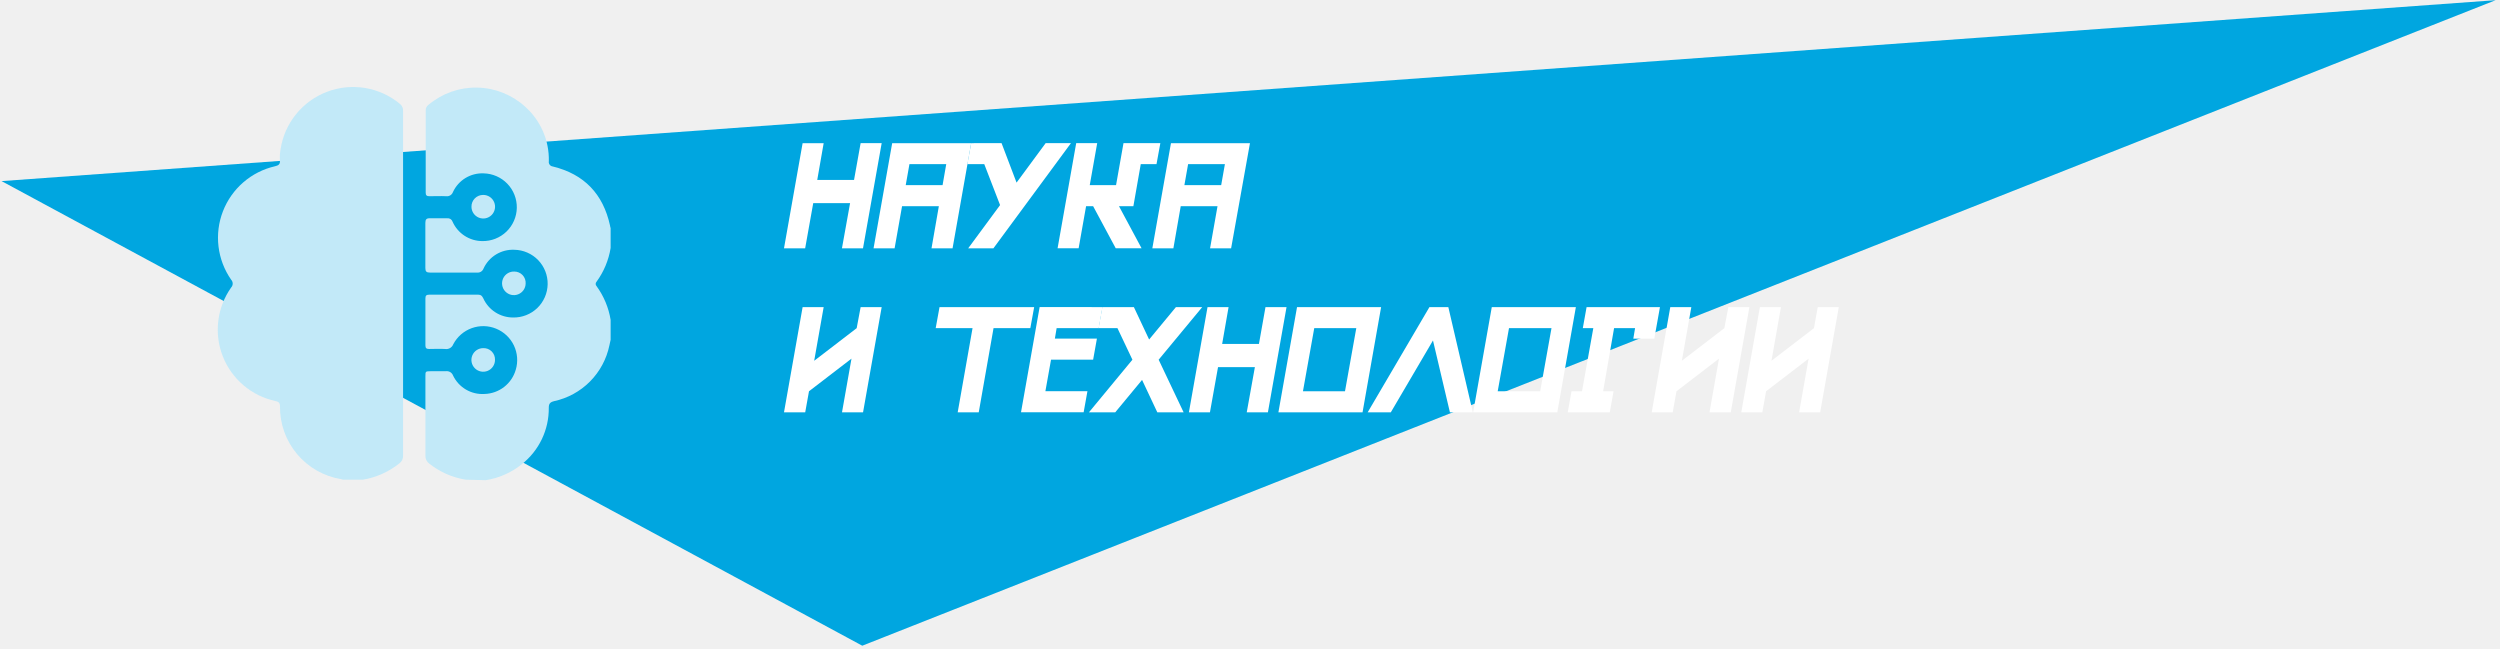
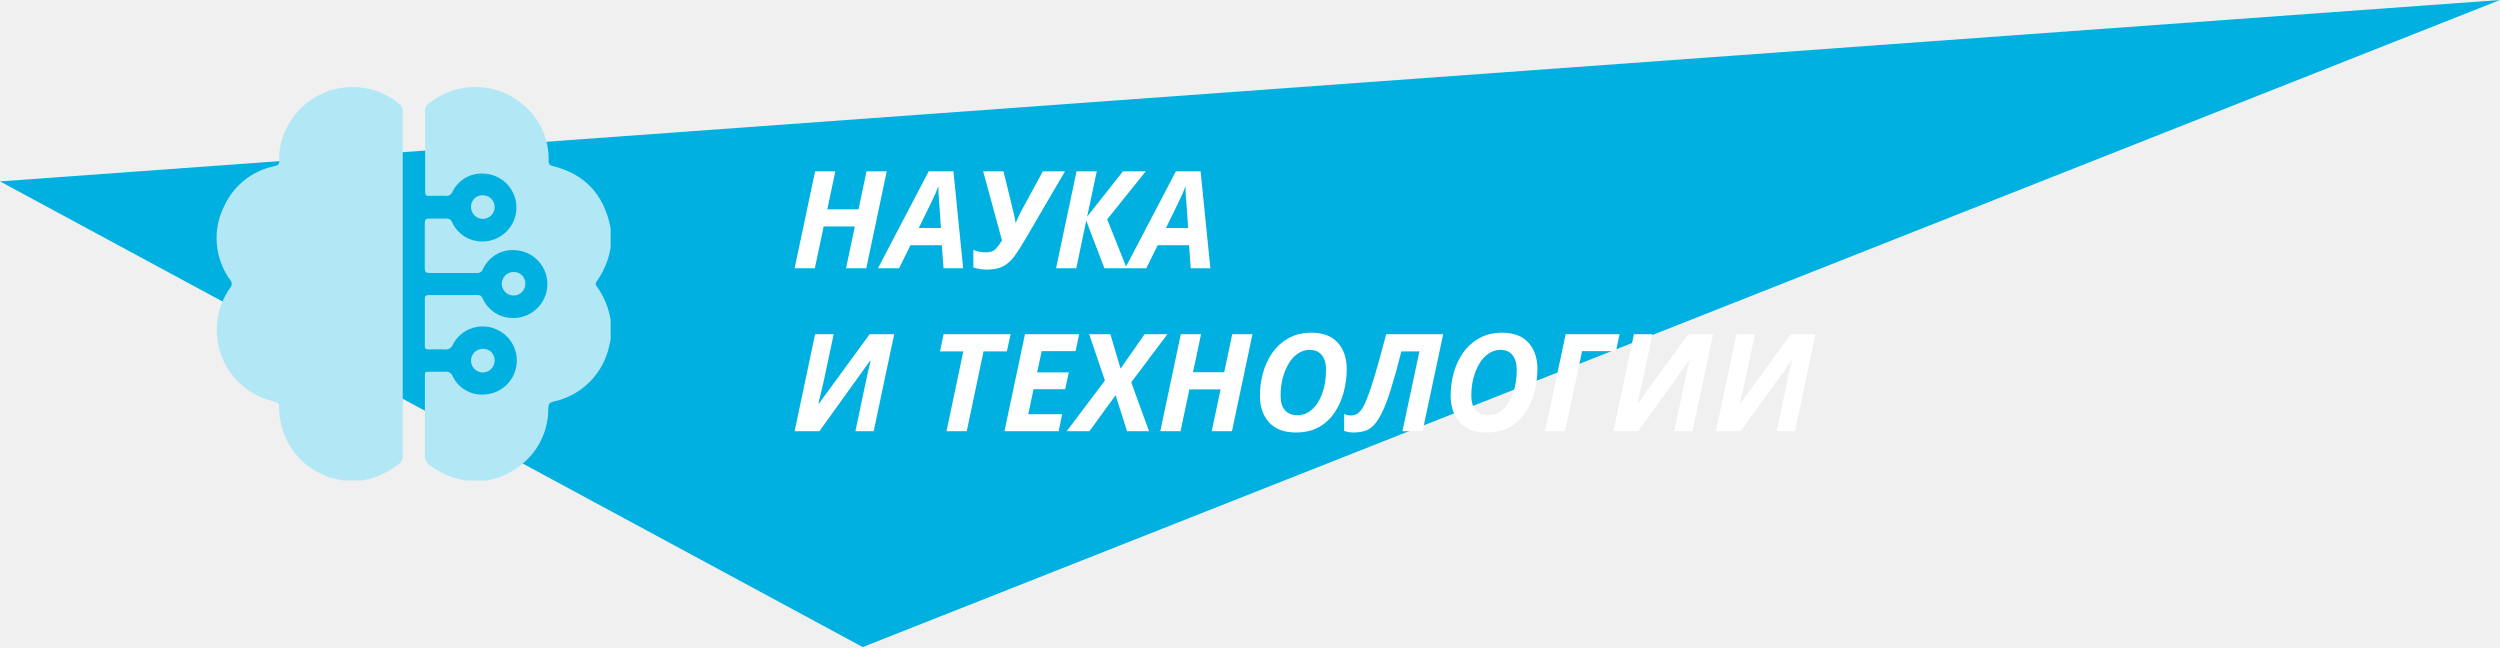
- <svg xmlns="http://www.w3.org/2000/svg" width="443" height="115" viewBox="0 0 443 115" fill="none">
-   <path d="M0.274 32.09L442.234 0.03L152.794 114.42L0.274 32.09Z" fill="#00A6E0" />
-   <path d="M64.314 85H60.784C60.679 84.964 60.572 84.934 60.464 84.91C57.41 84.413 54.635 82.836 52.644 80.467C50.653 78.099 49.578 75.094 49.614 72C49.614 71.38 49.364 71.19 48.824 71.07C46.729 70.623 44.778 69.662 43.146 68.275C41.514 66.888 40.251 65.117 39.472 63.122C38.693 61.127 38.422 58.969 38.682 56.843C38.942 54.717 39.726 52.688 40.964 50.94C41.138 50.755 41.235 50.51 41.235 50.255C41.235 50 41.138 49.755 40.964 49.57C39.746 47.824 38.976 45.805 38.721 43.692C38.465 41.578 38.733 39.435 39.501 37.449C40.268 35.463 41.511 33.696 43.121 32.303C44.731 30.91 46.658 29.934 48.734 29.46C49.324 29.32 49.664 29.13 49.604 28.46C49.557 27.791 49.594 27.119 49.714 26.46C50.06 24.186 51.003 22.044 52.447 20.253C53.891 18.463 55.785 17.088 57.934 16.269C60.084 15.449 62.412 15.214 64.682 15.589C66.952 15.963 69.081 16.933 70.854 18.4C71.05 18.549 71.205 18.746 71.305 18.972C71.404 19.197 71.445 19.444 71.424 19.69C71.424 40.043 71.424 60.4 71.424 80.76C71.435 81.016 71.384 81.272 71.274 81.504C71.164 81.735 70.999 81.936 70.794 82.09C68.92 83.601 66.688 84.603 64.314 85Z" fill="#C2E9F8" />
-   <path d="M82.504 85C80.149 84.614 77.932 83.633 76.064 82.15C75.838 81.987 75.657 81.769 75.538 81.518C75.42 81.266 75.366 80.988 75.384 80.71C75.384 76.05 75.384 71.39 75.384 66.71C75.384 65.79 75.384 65.79 76.334 65.78C77.284 65.77 78.104 65.78 78.984 65.78C79.256 65.738 79.534 65.792 79.772 65.932C80.009 66.073 80.19 66.291 80.284 66.55C80.783 67.59 81.582 68.457 82.579 69.038C83.575 69.619 84.723 69.888 85.874 69.81C87.13 69.772 88.341 69.336 89.333 68.565C90.325 67.794 91.047 66.728 91.394 65.52C91.821 64.095 91.703 62.562 91.064 61.218C90.425 59.875 89.309 58.817 87.934 58.25C86.552 57.676 85.005 57.638 83.597 58.145C82.19 58.652 81.022 59.667 80.324 60.99C80.216 61.279 80.012 61.522 79.746 61.677C79.48 61.832 79.168 61.889 78.864 61.84C77.864 61.78 76.964 61.84 76.014 61.84C75.544 61.84 75.384 61.66 75.384 61.2C75.384 58.42 75.384 55.637 75.384 52.85C75.384 52.38 75.574 52.22 76.024 52.22C78.944 52.22 81.864 52.22 84.784 52.22C85.264 52.22 85.434 52.48 85.624 52.84C86.083 53.863 86.829 54.731 87.771 55.338C88.714 55.945 89.812 56.265 90.934 56.26C91.722 56.274 92.505 56.133 93.238 55.845C93.972 55.557 94.641 55.128 95.209 54.581C95.776 54.034 96.23 53.38 96.545 52.658C96.86 51.935 97.029 51.158 97.044 50.37C97.058 49.582 96.917 48.799 96.629 48.066C96.341 47.332 95.911 46.663 95.364 46.095C94.817 45.528 94.164 45.074 93.441 44.759C92.719 44.444 91.942 44.274 91.154 44.26C90.011 44.205 88.878 44.494 87.901 45.089C86.924 45.684 86.148 46.559 85.674 47.6C85.588 47.827 85.43 48.019 85.224 48.146C85.017 48.272 84.774 48.327 84.534 48.3C81.754 48.3 78.974 48.3 76.184 48.3C75.564 48.3 75.374 48.11 75.374 47.49C75.374 44.824 75.374 42.157 75.374 39.49C75.374 38.86 75.584 38.66 76.194 38.68C77.194 38.68 78.194 38.68 79.244 38.68C79.443 38.655 79.645 38.699 79.816 38.804C79.987 38.91 80.117 39.07 80.184 39.26C80.635 40.286 81.373 41.159 82.311 41.773C83.248 42.387 84.343 42.716 85.464 42.72C87.055 42.751 88.593 42.148 89.74 41.044C90.887 39.94 91.548 38.426 91.579 36.835C91.609 35.244 91.006 33.706 89.903 32.559C88.799 31.412 87.285 30.751 85.694 30.72C84.562 30.672 83.442 30.96 82.475 31.549C81.508 32.139 80.739 33.002 80.264 34.03C80.179 34.27 80.015 34.474 79.799 34.609C79.582 34.743 79.327 34.8 79.074 34.77C78.074 34.72 77.074 34.77 76.074 34.77C75.604 34.77 75.434 34.6 75.434 34.14C75.434 29.247 75.434 24.36 75.434 19.48C75.439 19.3 75.487 19.123 75.574 18.965C75.661 18.807 75.784 18.671 75.934 18.57C78.345 16.541 81.412 15.456 84.563 15.519C87.714 15.581 90.735 16.787 93.064 18.91C94.418 20.121 95.493 21.61 96.217 23.276C96.94 24.941 97.294 26.744 97.254 28.56C97.234 28.668 97.236 28.779 97.261 28.886C97.286 28.994 97.333 29.095 97.399 29.183C97.465 29.271 97.548 29.344 97.643 29.399C97.739 29.454 97.844 29.488 97.954 29.5C103.524 30.86 106.874 34.38 108.094 39.95C108.094 40.11 108.164 40.26 108.204 40.42V43.94C107.853 46.11 106.993 48.166 105.694 49.94C105.602 50.041 105.551 50.173 105.551 50.31C105.551 50.447 105.602 50.579 105.694 50.68C106.99 52.456 107.85 54.511 108.204 56.68V60.21C108.134 60.54 108.064 60.88 107.984 61.21C107.48 63.631 106.284 65.855 104.541 67.609C102.797 69.363 100.582 70.572 98.164 71.09C97.444 71.28 97.244 71.56 97.244 72.27C97.264 74.192 96.842 76.094 96.012 77.827C95.181 79.561 93.964 81.081 92.454 82.27C90.609 83.751 88.41 84.723 86.074 85.09L82.504 85Z" fill="#C2E9F8" />
-   <path d="M85.614 34.54C86.026 34.536 86.431 34.654 86.777 34.88C87.123 35.106 87.394 35.43 87.556 35.81C87.718 36.189 87.764 36.609 87.688 37.015C87.612 37.421 87.417 37.794 87.129 38.09C86.84 38.385 86.471 38.589 86.067 38.674C85.663 38.76 85.243 38.724 84.859 38.571C84.476 38.418 84.146 38.155 83.912 37.815C83.678 37.475 83.549 37.073 83.544 36.66C83.535 36.384 83.583 36.109 83.684 35.851C83.784 35.594 83.936 35.359 84.129 35.161C84.322 34.963 84.553 34.806 84.808 34.699C85.063 34.593 85.337 34.539 85.614 34.54Z" fill="#C2E9F8" />
-   <path d="M93.144 50.26C93.133 50.675 93 51.077 92.76 51.416C92.52 51.755 92.185 52.014 91.797 52.162C91.409 52.309 90.986 52.338 90.582 52.244C90.178 52.15 89.811 51.938 89.527 51.635C89.244 51.332 89.057 50.951 88.991 50.541C88.925 50.132 88.982 49.712 89.155 49.335C89.329 48.958 89.61 48.641 89.964 48.425C90.319 48.208 90.729 48.102 91.144 48.12C91.418 48.119 91.691 48.175 91.943 48.285C92.195 48.394 92.422 48.553 92.61 48.754C92.797 48.955 92.942 49.193 93.034 49.452C93.125 49.711 93.163 49.986 93.144 50.26Z" fill="#C2E9F8" />
-   <path d="M87.714 63.78C87.714 64.193 87.591 64.597 87.362 64.94C87.133 65.284 86.807 65.552 86.426 65.71C86.044 65.869 85.625 65.911 85.219 65.831C84.814 65.751 84.442 65.553 84.149 65.261C83.857 64.97 83.657 64.599 83.575 64.194C83.493 63.789 83.533 63.37 83.69 62.987C83.847 62.605 84.113 62.278 84.455 62.047C84.798 61.816 85.201 61.692 85.614 61.69C85.892 61.676 86.171 61.72 86.431 61.82C86.692 61.92 86.929 62.073 87.127 62.27C87.324 62.467 87.479 62.703 87.58 62.963C87.681 63.223 87.727 63.501 87.714 63.78Z" fill="#C2E9F8" />
-   <path d="M152.504 25.36H156.234L152.924 44H149.194L150.634 36H144.104L142.674 44H138.924L142.224 25.37H145.954L144.814 31.89H151.334L152.504 25.36Z" fill="white" />
-   <path d="M166.364 36.54H159.844L158.524 44H154.794L158.094 25.37H172.094L168.794 44H165.064L166.364 36.54ZM167.674 29.08H161.154L160.494 32.81H167.024L167.674 29.08Z" fill="white" />
-   <path d="M177.474 25.36L180.134 32.36L185.294 25.36H189.774L176.034 44H171.564L177.214 36.34L174.414 29.09H171.414L172.094 25.37L177.474 25.36Z" fill="white" />
-   <path d="M193.704 36.54H192.454L191.134 43.99H187.404L190.704 25.36H194.424L193.104 32.81H197.764L199.084 25.36H205.614L204.934 29.08H202.144L200.834 36.54H198.284L202.284 43.99H197.704L193.704 36.54Z" fill="white" />
-   <path d="M215.744 36.54H209.224L207.924 44H204.194L207.494 25.37H221.494L218.154 44H214.424L215.744 36.54ZM217.054 29.08H210.534L209.874 32.81H216.394L217.054 29.08Z" fill="white" />
-   <path d="M152.504 54.42H156.234L152.934 73.06H149.204L150.884 63.55L143.354 69.33L142.684 73.06H138.924L142.224 54.42H145.954L144.274 63.93L151.804 58.15L152.504 54.42Z" fill="white" />
-   <path d="M176.054 58.15L173.434 73.06H169.704L172.334 58.15H165.804L166.484 54.42H183.254L182.574 58.15H176.054Z" fill="white" />
-   <path d="M195.364 54.42L194.694 58.15H187.234L186.924 60H194.374L193.704 63.73H186.244L185.244 69.32H192.694L192.024 73.05H180.924L184.224 54.41L195.364 54.42Z" fill="white" />
-   <path d="M200.924 54.42L203.624 60.16L208.374 54.42H213.034L205.314 63.74L209.734 73.06H205.074L202.374 67.32L197.624 73.06H192.964L200.664 63.74L198.014 58.15H194.664L195.334 54.42H200.924Z" fill="white" />
-   <path d="M224.244 54.42H227.974L224.674 73.06H220.924L222.364 65.06H215.834L214.404 73.06H210.674L213.974 54.42H217.704L216.564 60.95H223.084L224.244 54.42Z" fill="white" />
-   <path d="M229.834 54.42H244.734L241.444 73.06H226.534L229.834 54.42ZM232.884 58.15L230.884 69.33H238.334L240.334 58.15H232.884Z" fill="white" />
-   <path d="M253.924 60.33L246.454 73.06H242.354L253.294 54.42H256.644L260.984 73.06H256.924L253.924 60.33Z" fill="white" />
-   <path d="M264.344 54.42H279.244L275.954 73.06H261.044L264.344 54.42ZM267.394 58.15L265.394 69.33H272.924L274.924 58.15H267.394Z" fill="white" />
-   <path d="M284.074 69.33H285.924L285.254 73.06H277.804L278.474 69.33H280.334L282.334 58.15H280.474L281.144 54.42H294.144L293.144 60.01H289.424L289.734 58.15H286.014L284.074 69.33Z" fill="white" />
-   <path d="M306.264 54.42H309.994L306.694 73.06H302.924L304.604 63.55L297.074 69.33L296.404 73.06H292.684L295.974 54.42H299.704L298.024 63.93L305.554 58.15L306.264 54.42Z" fill="white" />
-   <path d="M322.104 54.42H325.834L322.534 73.06H318.804L320.484 63.55L312.954 69.33L312.284 73.06H308.554L311.854 54.42H315.584L313.904 63.93L321.434 58.15L322.104 54.42Z" fill="white" />
+ <svg xmlns="http://www.w3.org/2000/svg" width="443" viewBox="0 0 442 114.4">
+   <defs>
+     <style>
+             .cls-21{fill:#00b0e0;}.cls-2{fill:#b2e7f6;}.cls-3{font-size:24px;fill:#fff;font-family:RED_GaliverSans-BoldItalic,
+             RED_Galiver Sans;font-weight:700;font-style:italic;}
+         </style>
+   </defs>
+   <g id="Layer_2" data-name="Layer 2">
+     <g id="Слой_1" data-name="Слой 1">
+       <polygon class="cls-21" points="0 32.07 442 0 152.53 114.4 0 32.07" />
+       <path class="cls-2" d="M64.06,84.93H60.53a2,2,0,0,0-.33-.08A12.93,12.93,0,0,1,49.35,71.93c0-.63-.25-.81-.79-.93A12.94,12.94,0,0,1,40.7,50.87a1,1,0,0,0,0-1.37,12.58,12.58,0,0,1-1-13.19,12.47,12.47,0,0,1,8.8-6.93c.59-.14.93-.32.87-1a8.07,8.07,0,0,1,.11-2,13,13,0,0,1,21.14-8,1.45,1.45,0,0,1,.58,1.28q0,30.54,0,61.08A1.54,1.54,0,0,1,70.55,82,13.79,13.79,0,0,1,64.06,84.93Z" />
+       <path class="cls-2" d="M82.25,84.93a14,14,0,0,1-6.45-2.84,1.69,1.69,0,0,1-.68-1.44c0-4.66,0-9.32,0-14,0-.93,0-.93.94-.93s1.77,0,2.65,0a1.18,1.18,0,0,1,1.3.77,5.77,5.77,0,0,0,5.59,3.26,6,6,0,0,0,5.52-4.29,6,6,0,0,0-3.46-7.27,5.93,5.93,0,0,0-7.6,2.73,1.34,1.34,0,0,1-1.47.86c-.94-.06-1.9,0-2.85,0-.47,0-.63-.17-.63-.63q0-4.19,0-8.35c0-.48.19-.63.65-.63,2.91,0,5.83,0,8.75,0,.49,0,.66.26.84.63a5.83,5.83,0,0,0,5.31,3.42,6,6,0,1,0,.23-12,5.75,5.75,0,0,0-5.49,3.34,1.1,1.1,0,0,1-1.14.71q-4.17,0-8.34,0c-.62,0-.82-.2-.82-.82q0-4,0-8c0-.62.21-.83.82-.8,1,0,2,0,3.06,0a.89.89,0,0,1,.93.59,5.8,5.8,0,0,0,5.28,3.45,6,6,0,1,0,.23-12A5.73,5.73,0,0,0,80,33.9a1.11,1.11,0,0,1-1.19.73c-1-.05-2,0-3,0-.47,0-.64-.16-.64-.63q0-7.34,0-14.66a1.16,1.16,0,0,1,.5-.91,13,13,0,0,1,17.13.34A12.53,12.53,0,0,1,97,28.41a.8.8,0,0,0,.71.94c5.56,1.36,8.91,4.88,10.14,10.46,0,.15.07.31.11.46V43.8a14.21,14.21,0,0,1-2.51,6,.55.55,0,0,0,0,.74,14.09,14.09,0,0,1,2.51,6v3.53c-.08.33-.14.66-.23,1A12.78,12.78,0,0,1,97.86,71c-.72.19-.91.46-.92,1.18a12.54,12.54,0,0,1-4.79,10,13.4,13.4,0,0,1-6.37,2.81Z" />
+       <path class="cls-2" d="M85.36,34.52a2.09,2.09,0,1,1-2.08,2.11A2,2,0,0,1,85.36,34.52Z" />
+       <path class="cls-2" d="M92.88,50.24a2.08,2.08,0,1,1-2-2.15A2,2,0,0,1,92.88,50.24Z" />
+       <path class="cls-2" d="M87.45,63.76a2.09,2.09,0,1,1-2.09-2.09A2,2,0,0,1,87.45,63.76Z" />
+       <text class="cls-3" transform="translate(139.86 47.43)">НАУКА
+                 <tspan x="0" y="28.8">И ТЕХНОЛОГИИ</tspan>
+       </text>
+     </g>
+   </g>
</svg>
